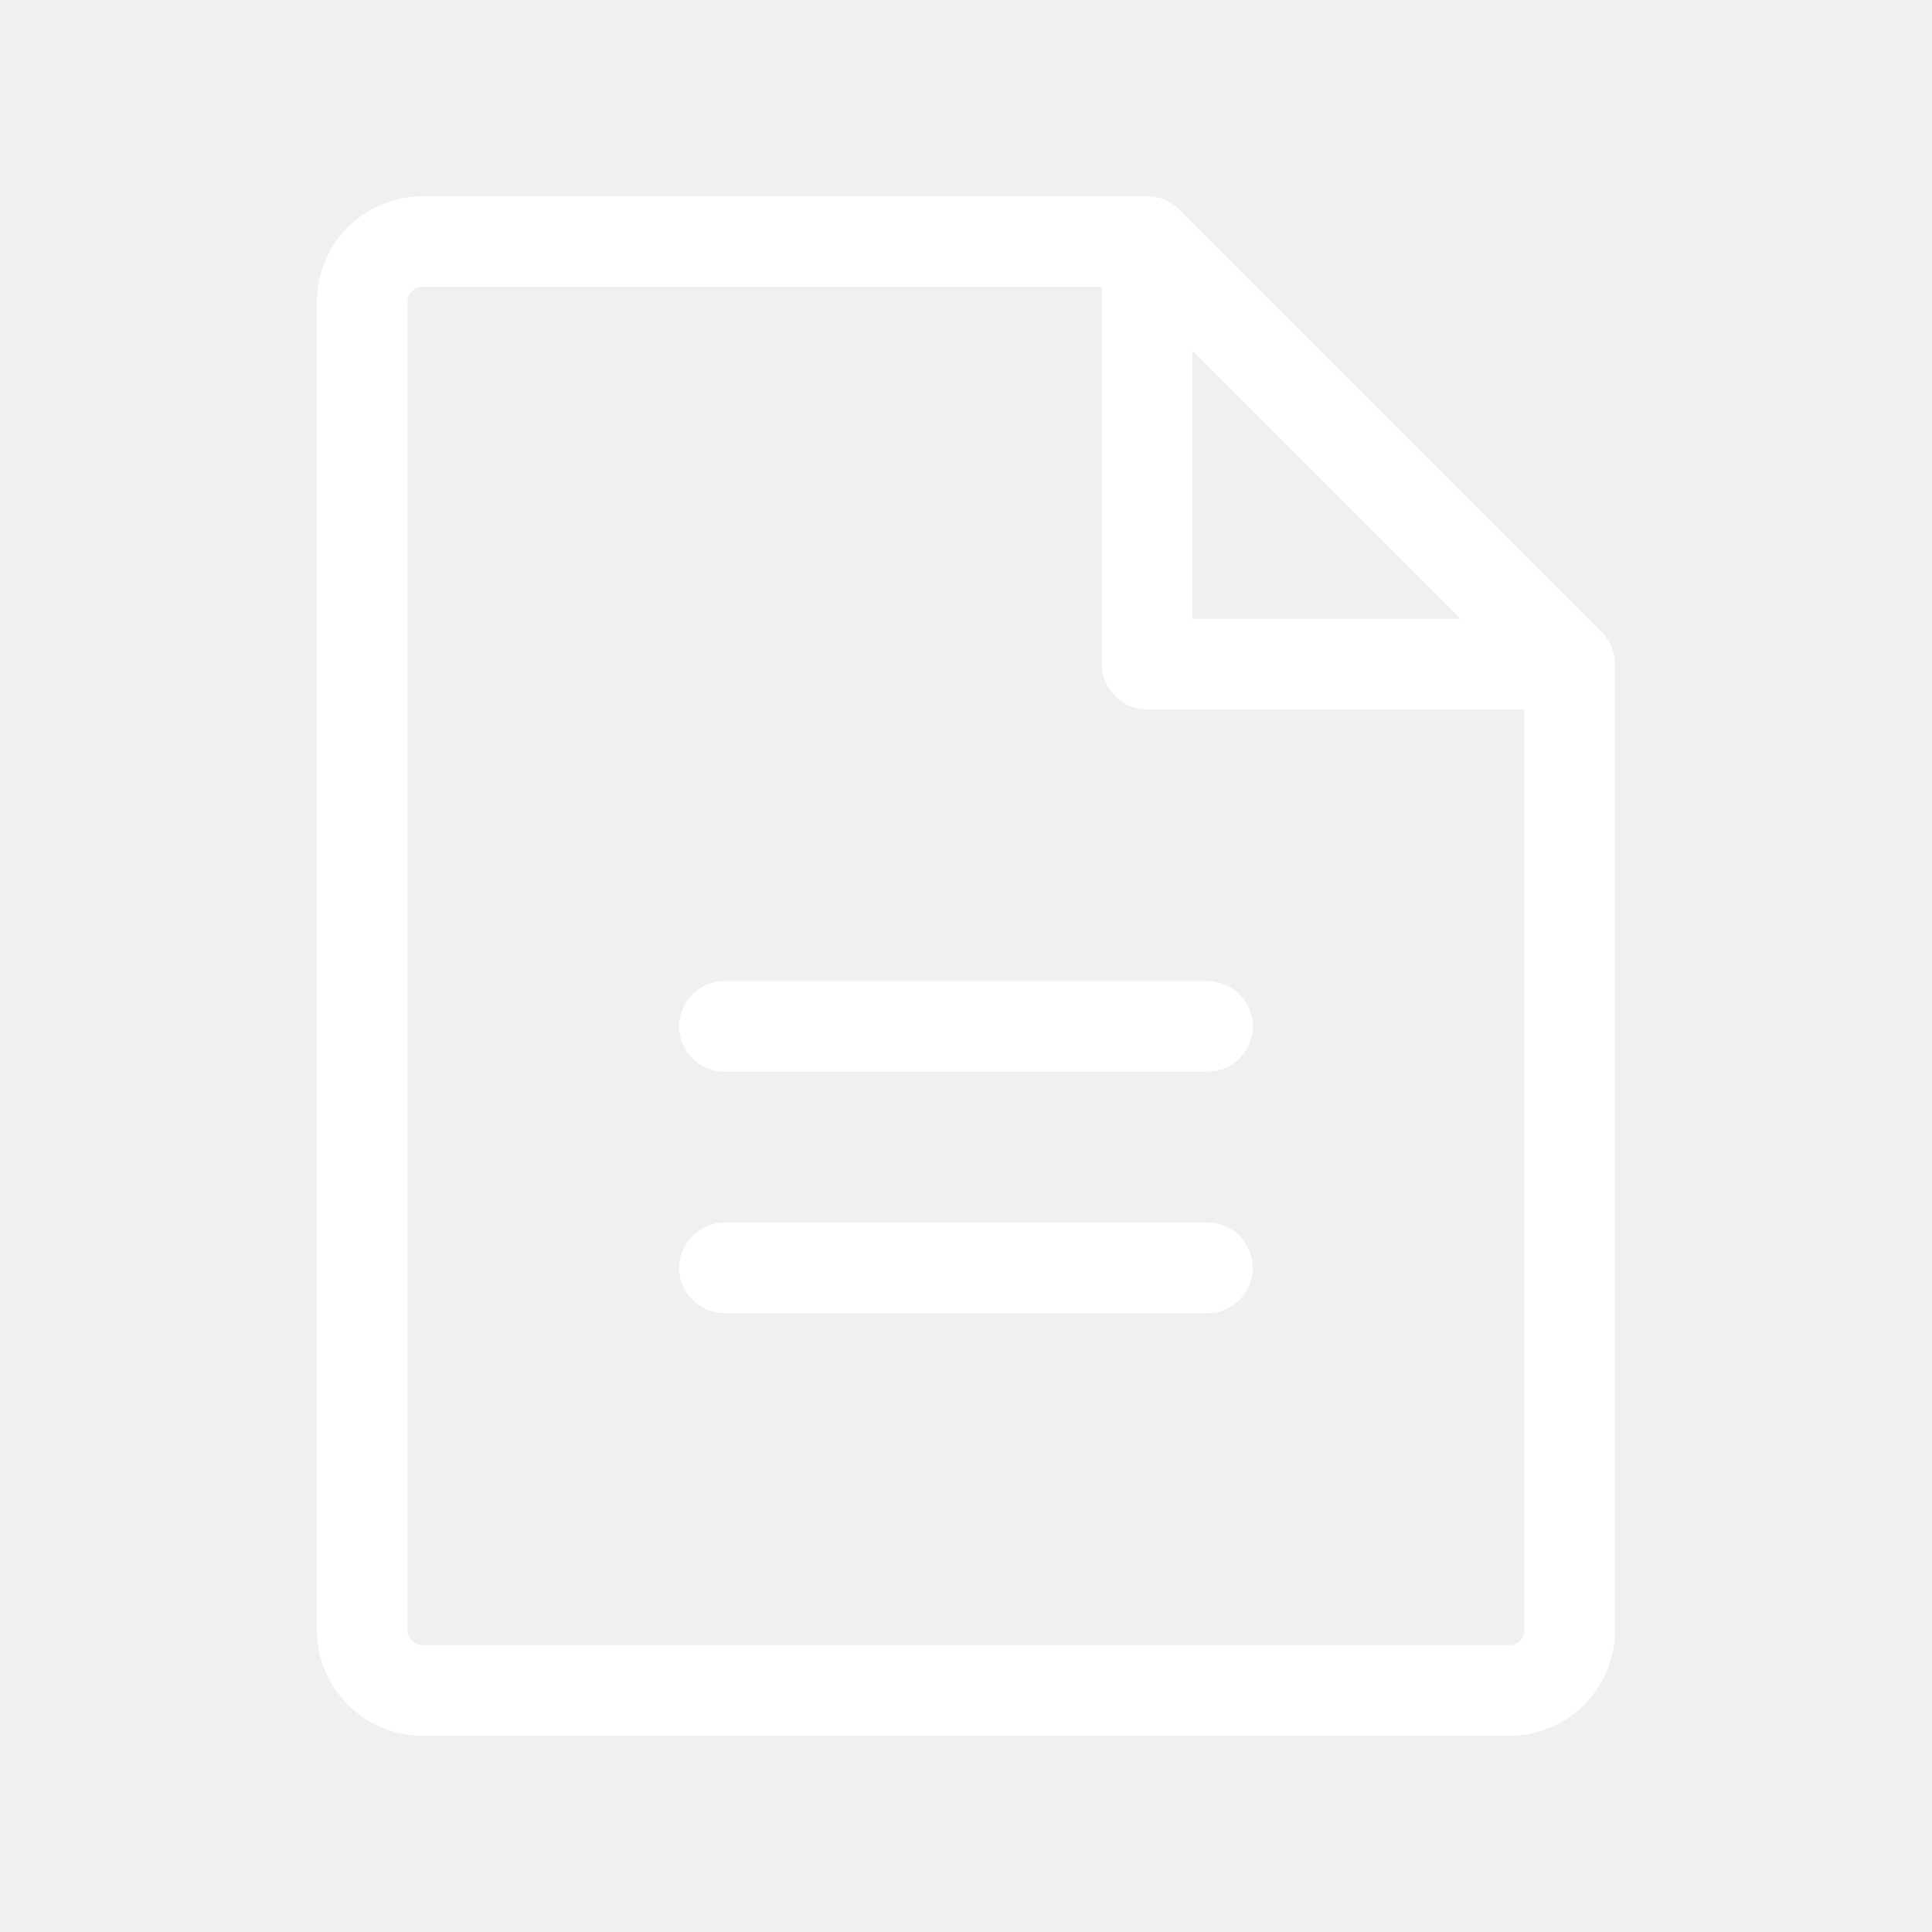
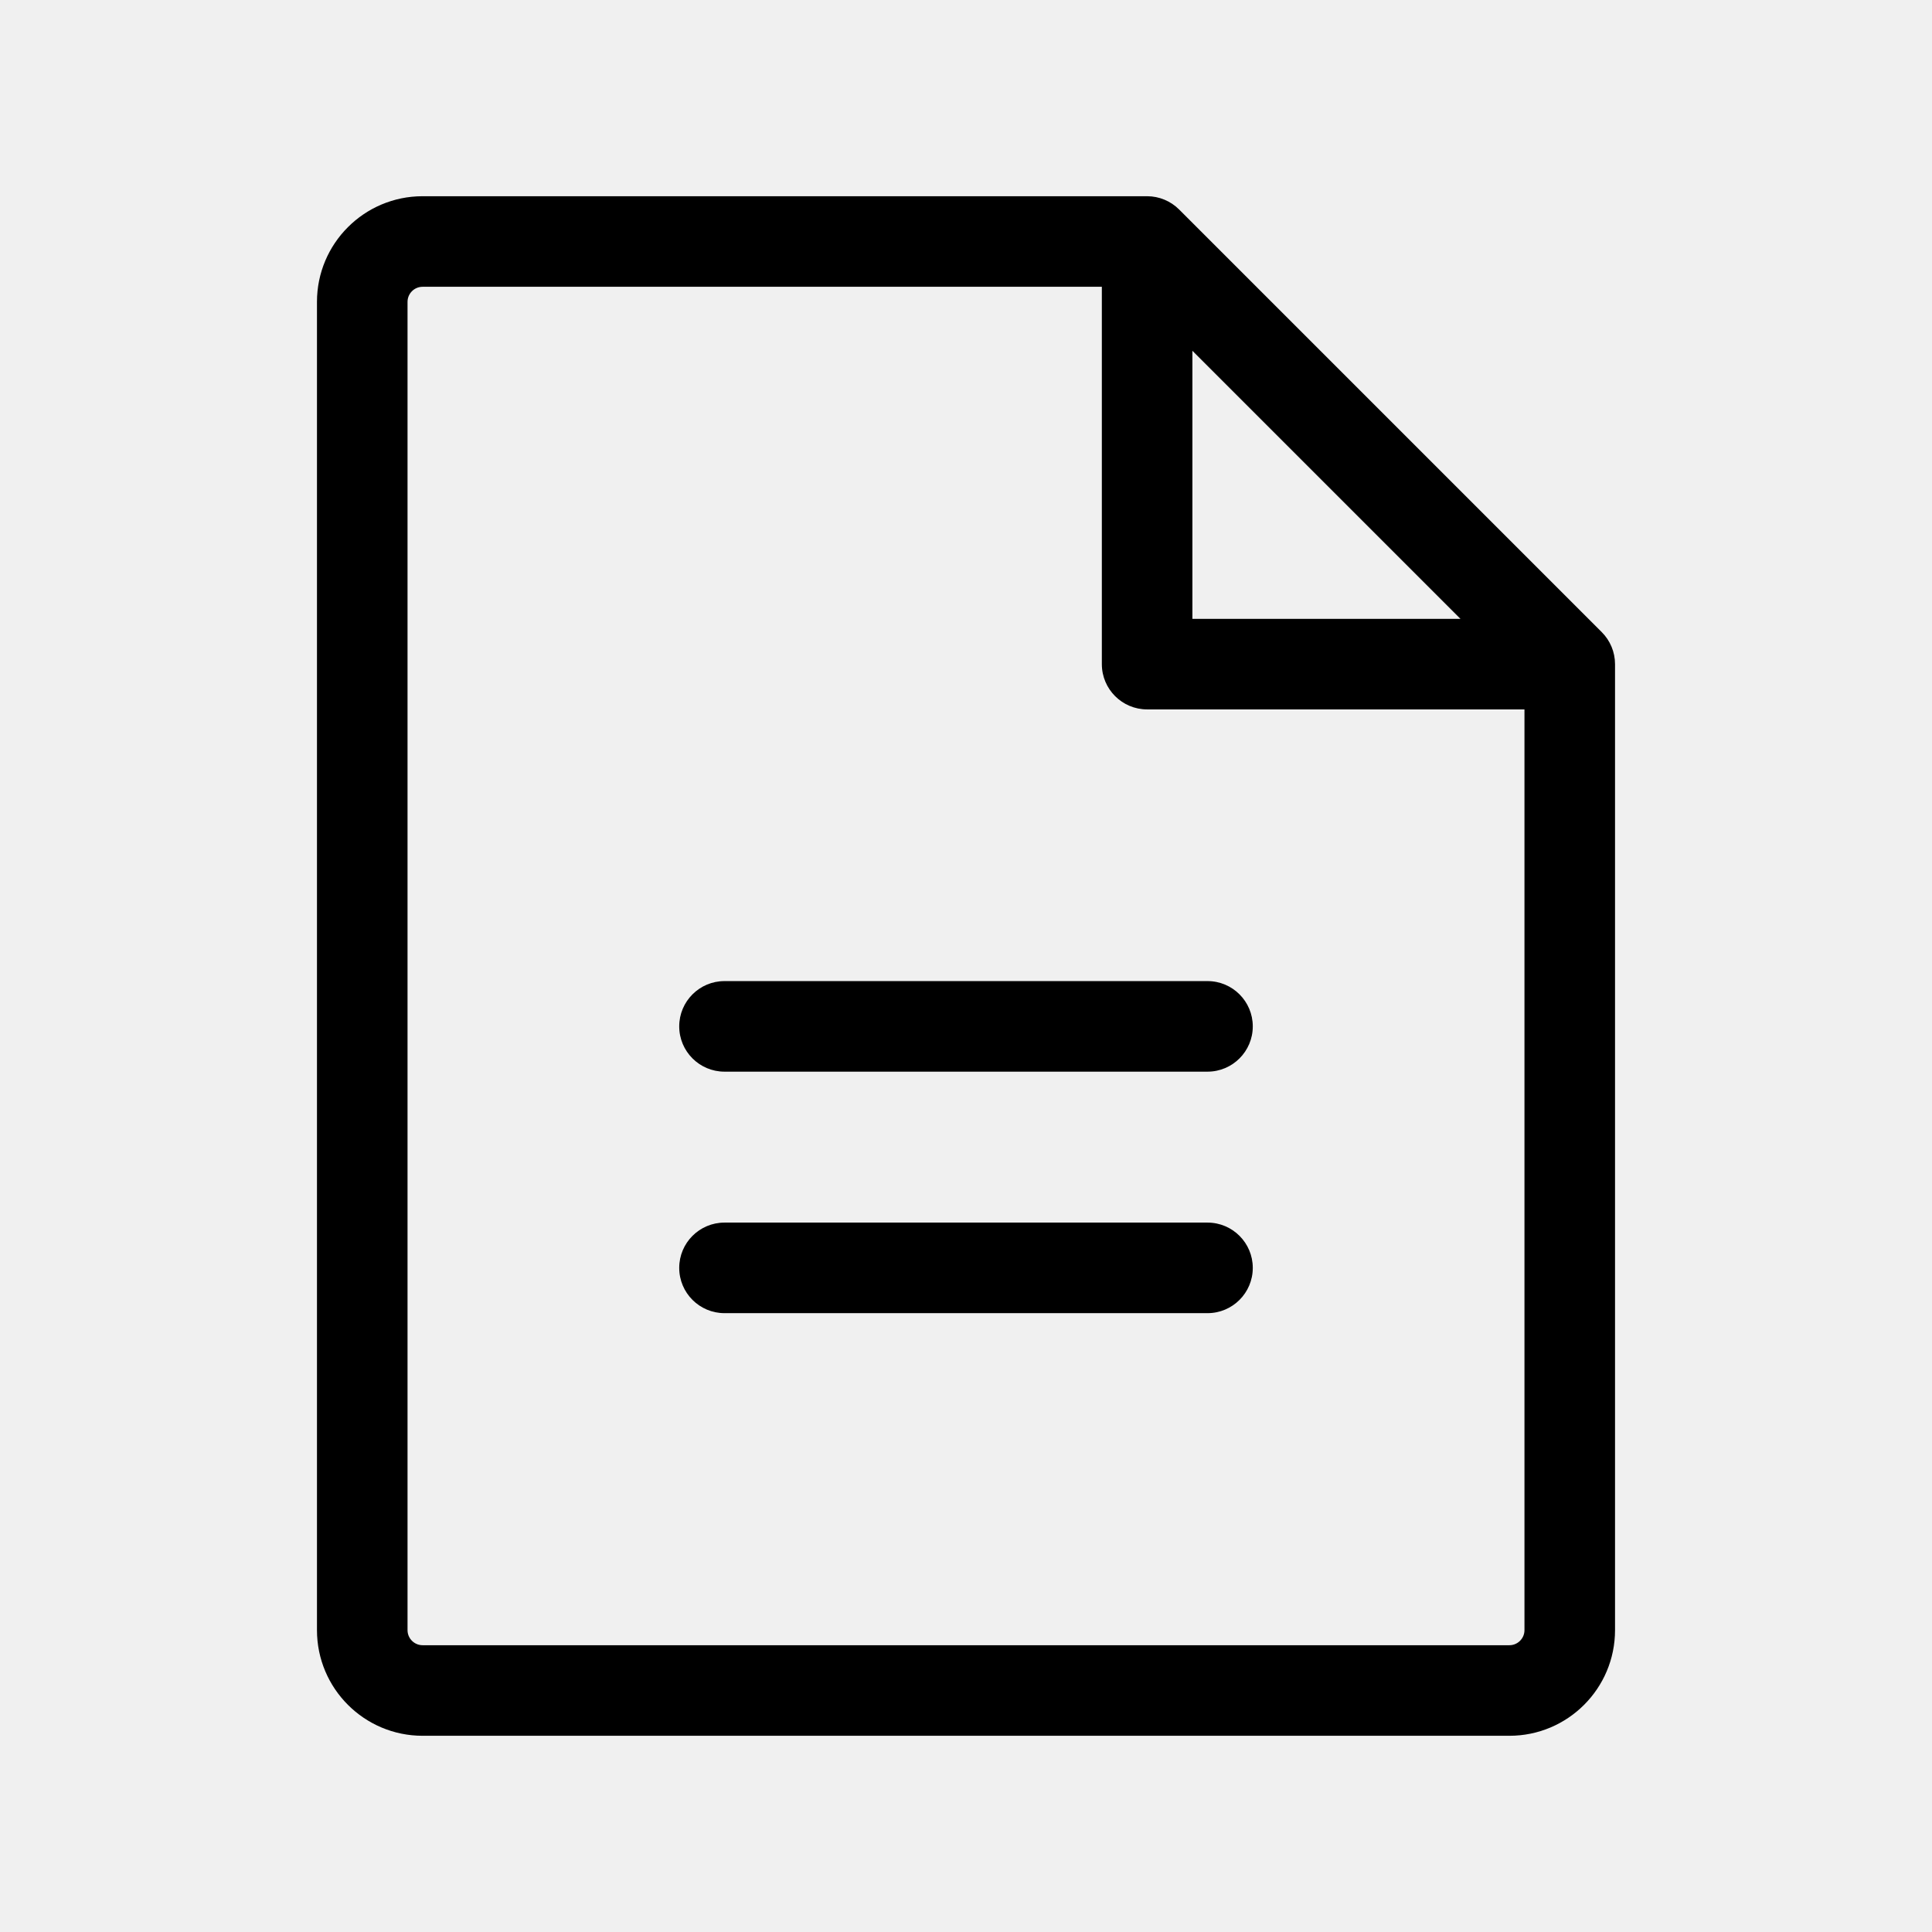
<svg xmlns="http://www.w3.org/2000/svg" width="32" height="32" viewBox="0 0 256 256">
-   <path fill="#ffffff" d="m212.24 83.76-56-56A6 6 0 0 0 152 26H56a14 14 0 0 0-14 14v176a14 14 0 0 0 14 14h144a14 14 0 0 0 14-14V88a6 6 0 0 0-1.76-4.24M158 46.48 193.52 82H158ZM200 218H56a2 2 0 0 1-2-2V40a2 2 0 0 1 2-2h90v50a6 6 0 0 0 6 6h50v122a2 2 0 0 1-2 2m-34-82a6 6 0 0 1-6 6H96a6 6 0 0 1 0-12h64a6 6 0 0 1 6 6m0 32a6 6 0 0 1-6 6H96a6 6 0 0 1 0-12h64a6 6 0 0 1 6 6" />
+   <path fill="currentColor" d="m212.24 83.76-56-56A6 6 0 0 0 152 26H56a14 14 0 0 0-14 14v176a14 14 0 0 0 14 14h144a14 14 0 0 0 14-14V88a6 6 0 0 0-1.76-4.24M158 46.48 193.52 82H158ZM200 218H56a2 2 0 0 1-2-2V40a2 2 0 0 1 2-2h90v50a6 6 0 0 0 6 6h50v122a2 2 0 0 1-2 2m-34-82a6 6 0 0 1-6 6H96a6 6 0 0 1 0-12h64a6 6 0 0 1 6 6m0 32a6 6 0 0 1-6 6H96a6 6 0 0 1 0-12h64a6 6 0 0 1 6 6" />
</svg>
